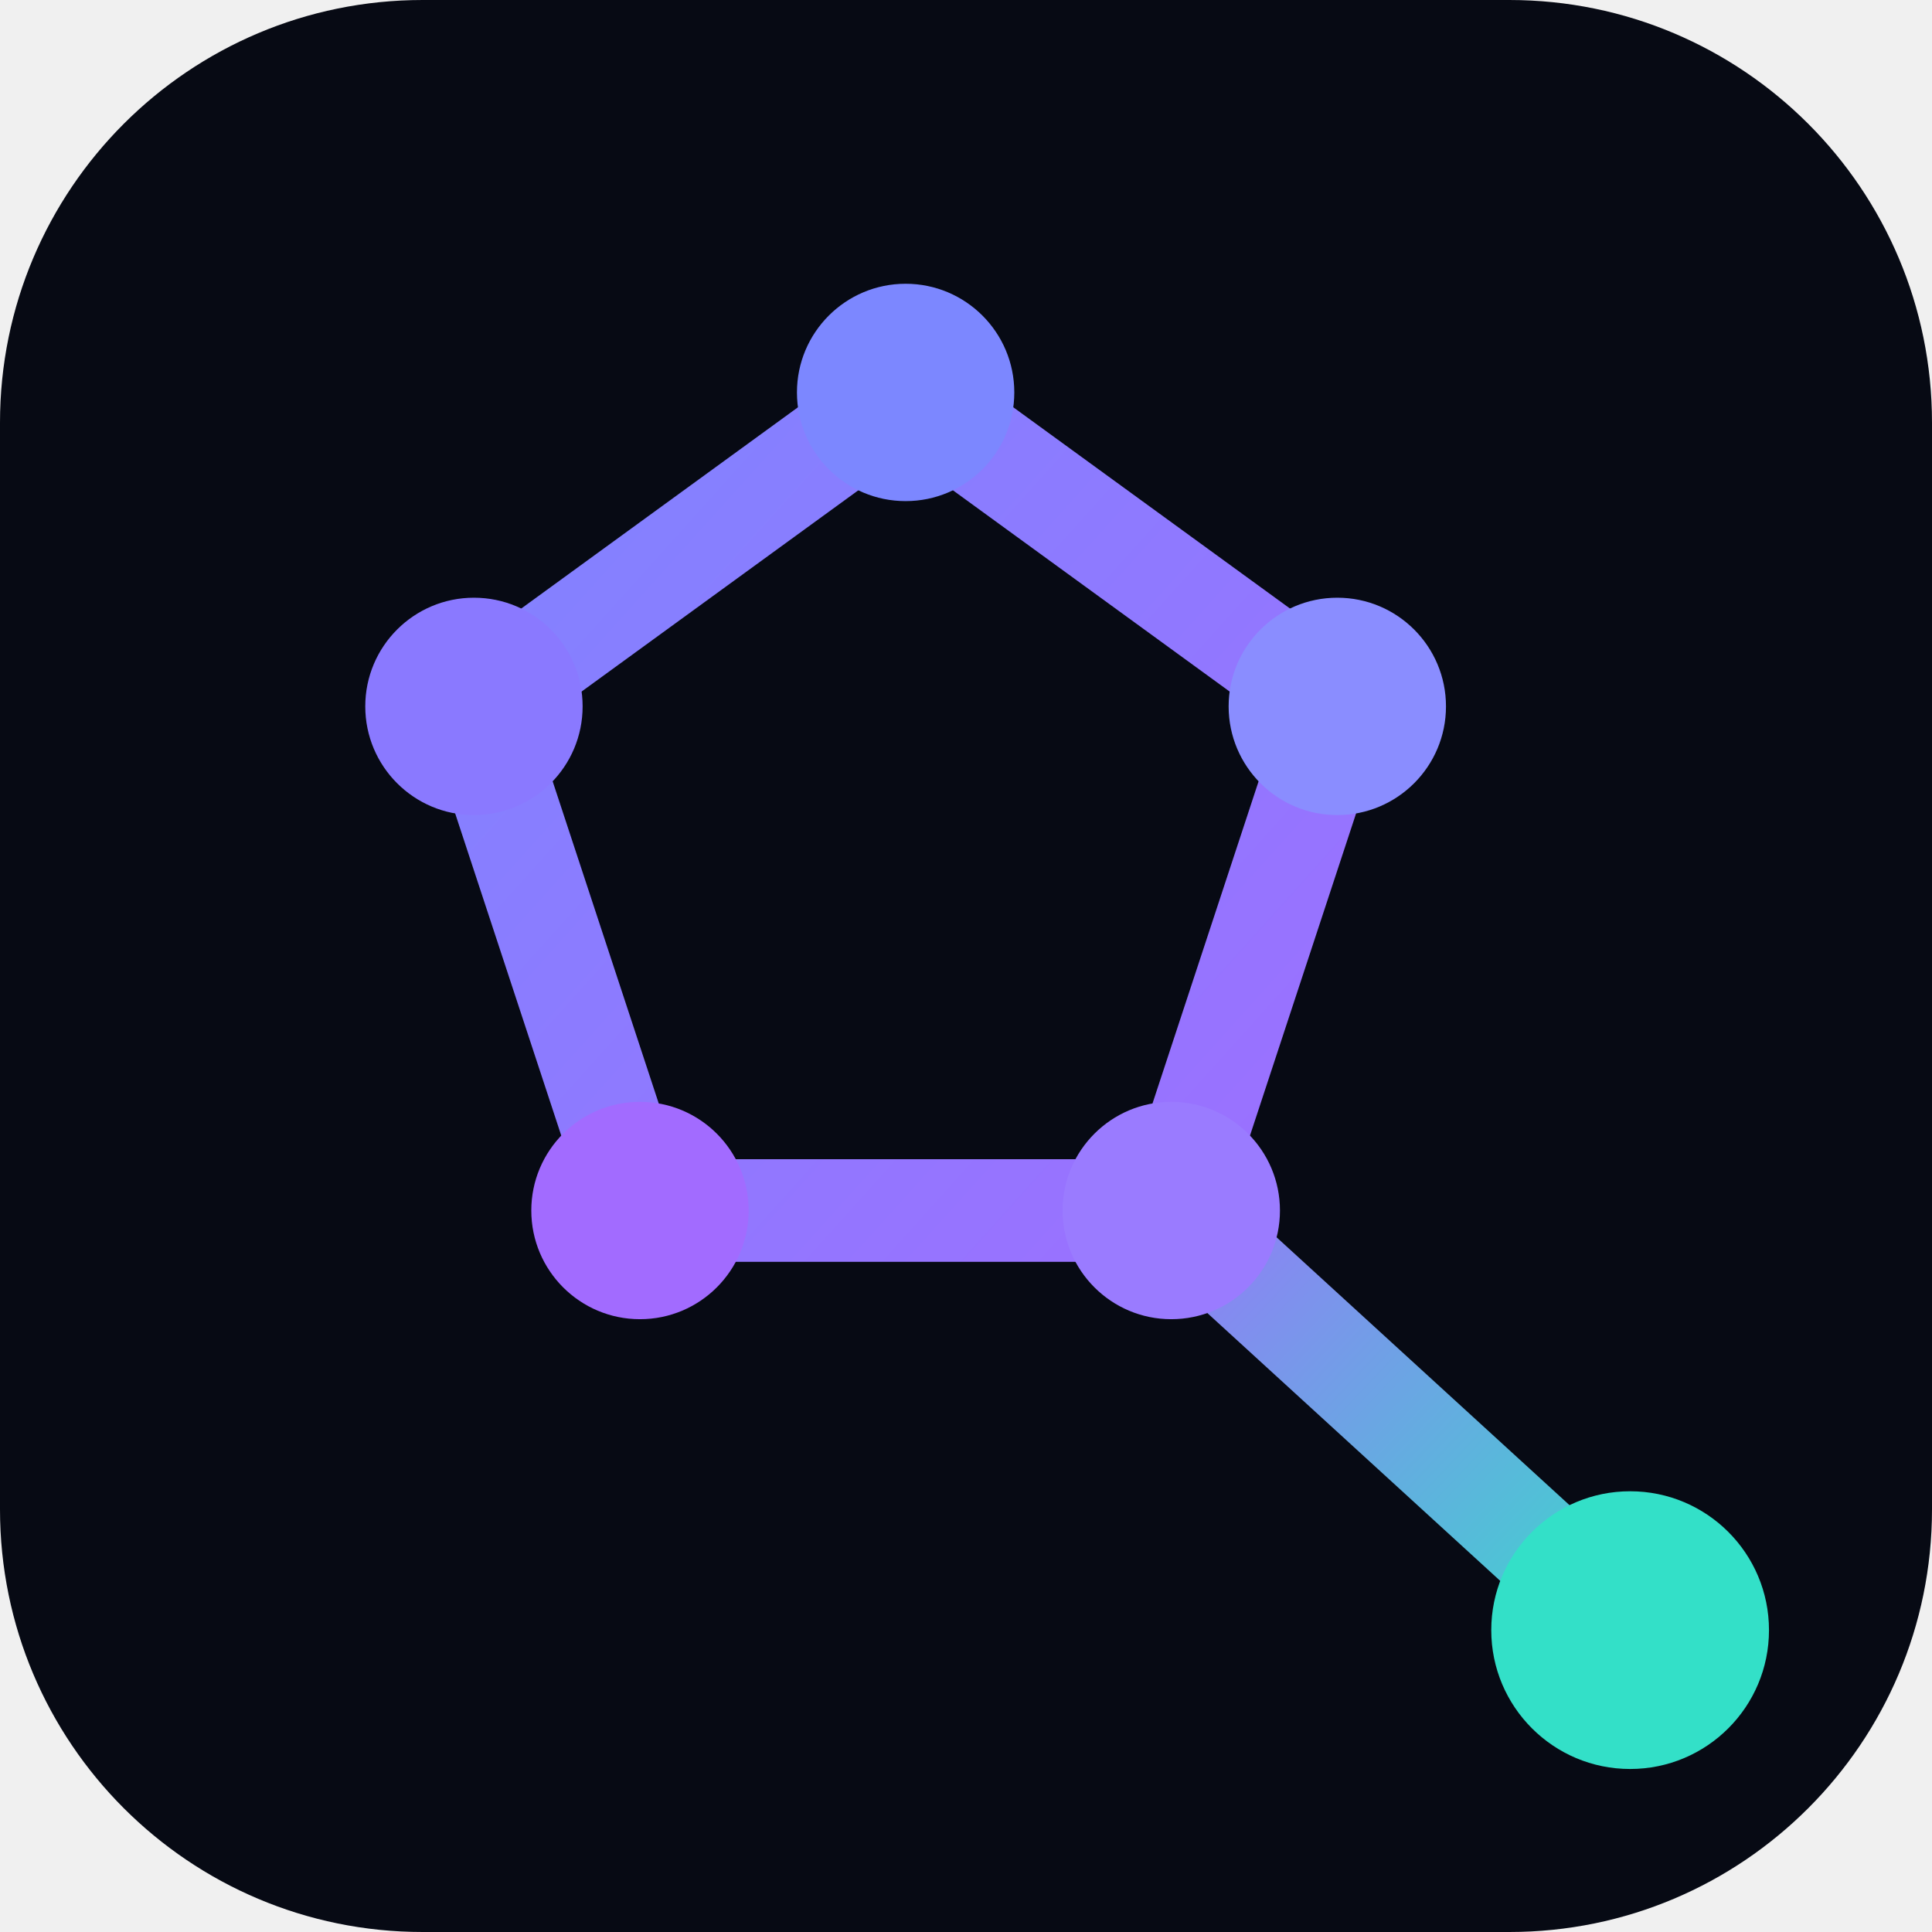
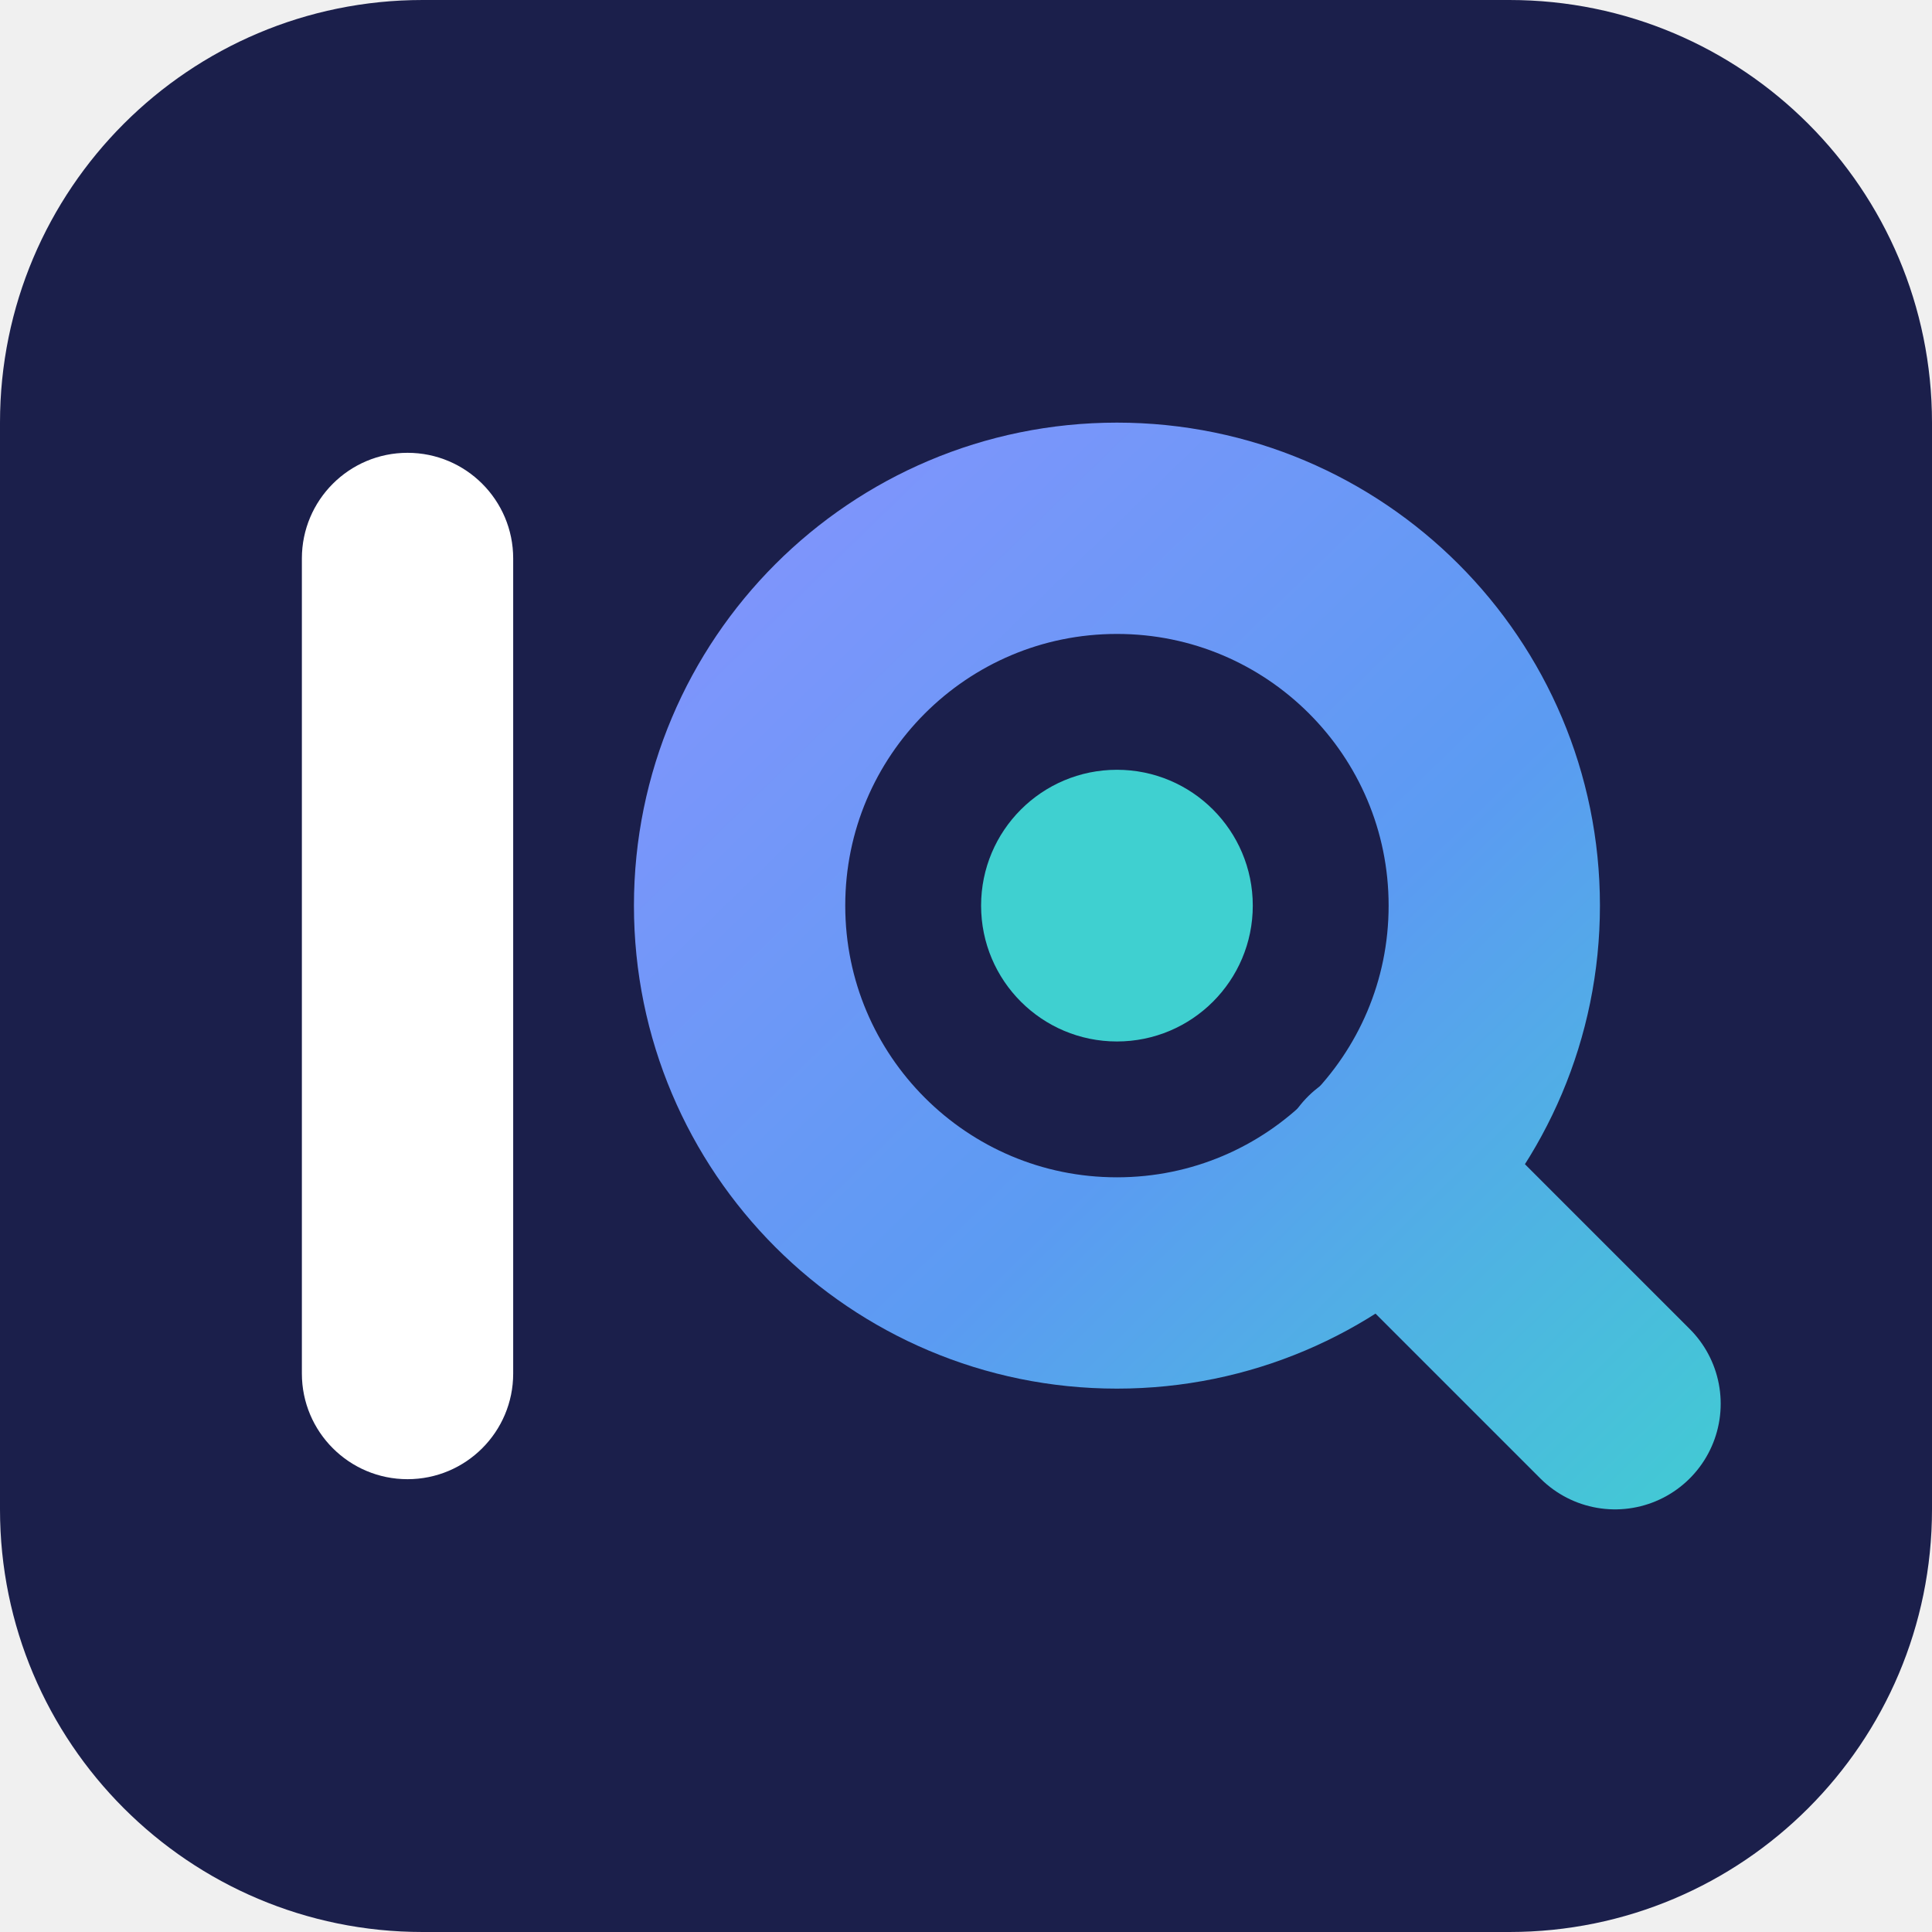
- <svg xmlns="http://www.w3.org/2000/svg" viewBox="0 0 64 64">
+ <svg xmlns="http://www.w3.org/2000/svg" viewBox="0 0 64 64" width="64" height="64">
  <defs>
-     <linearGradient id="ring" x1="10" y1="10" x2="50" y2="46" gradientUnits="userSpaceOnUse">
-       <stop offset="0%" stop-color="#7C87FF" />
-       <stop offset="100%" stop-color="#A26BFF" />
-     </linearGradient>
-     <linearGradient id="tail" x1="36" y1="38" x2="55" y2="56" gradientUnits="userSpaceOnUse">
-       <stop offset="0%" stop-color="#A26BFF" />
-       <stop offset="100%" stop-color="#33E0C8" />
+     <linearGradient id="iq" gradientUnits="userSpaceOnUse" x1="20" y1="13" x2="58" y2="52">
+       <stop offset="0" stop-color="#8A93FF" />
+       <stop offset="0.55" stop-color="#5B9BF2" />
+       <stop offset="1" stop-color="#3FD0D0" />
    </linearGradient>
  </defs>
-   <rect width="64" height="64" rx="14" fill="#070A14" />
-   <path d="M30 13 L44.3 23.4 L38.8 40.1 L21.2 40.1 L15.7 23.4 Z" fill="none" stroke="url(#ring)" stroke-width="3.4" stroke-linejoin="round" />
-   <line x1="38.8" y1="40.1" x2="54" y2="54" stroke="url(#tail)" stroke-width="3.4" stroke-linecap="round" />
-   <circle cx="30" cy="13" r="3.6" fill="#7C87FF" />
-   <circle cx="44.3" cy="23.4" r="3.6" fill="#8A8DFF" />
-   <circle cx="38.8" cy="40.1" r="3.6" fill="#9A7BFF" />
-   <circle cx="21.2" cy="40.1" r="3.6" fill="#A26BFF" />
-   <circle cx="15.7" cy="23.4" r="3.6" fill="#8A79FF" />
-   <circle cx="54" cy="54" r="4.6" fill="#33E0C8" />
+   <rect width="64" height="64" rx="14" fill="#1B1F4B" />
+   <rect x="10" y="15" width="7" height="34" rx="3.5" fill="#FFFFFF" />
+   <circle cx="37" cy="30" r="12.5" fill="none" stroke="url(#iq)" stroke-width="7" />
+   <path d="M45.8 38.8 53.5 46.5" fill="none" stroke="url(#iq)" stroke-width="7" stroke-linecap="round" />
+   <circle cx="37" cy="30" r="4.5" fill="#3FD0D0" />
</svg>
